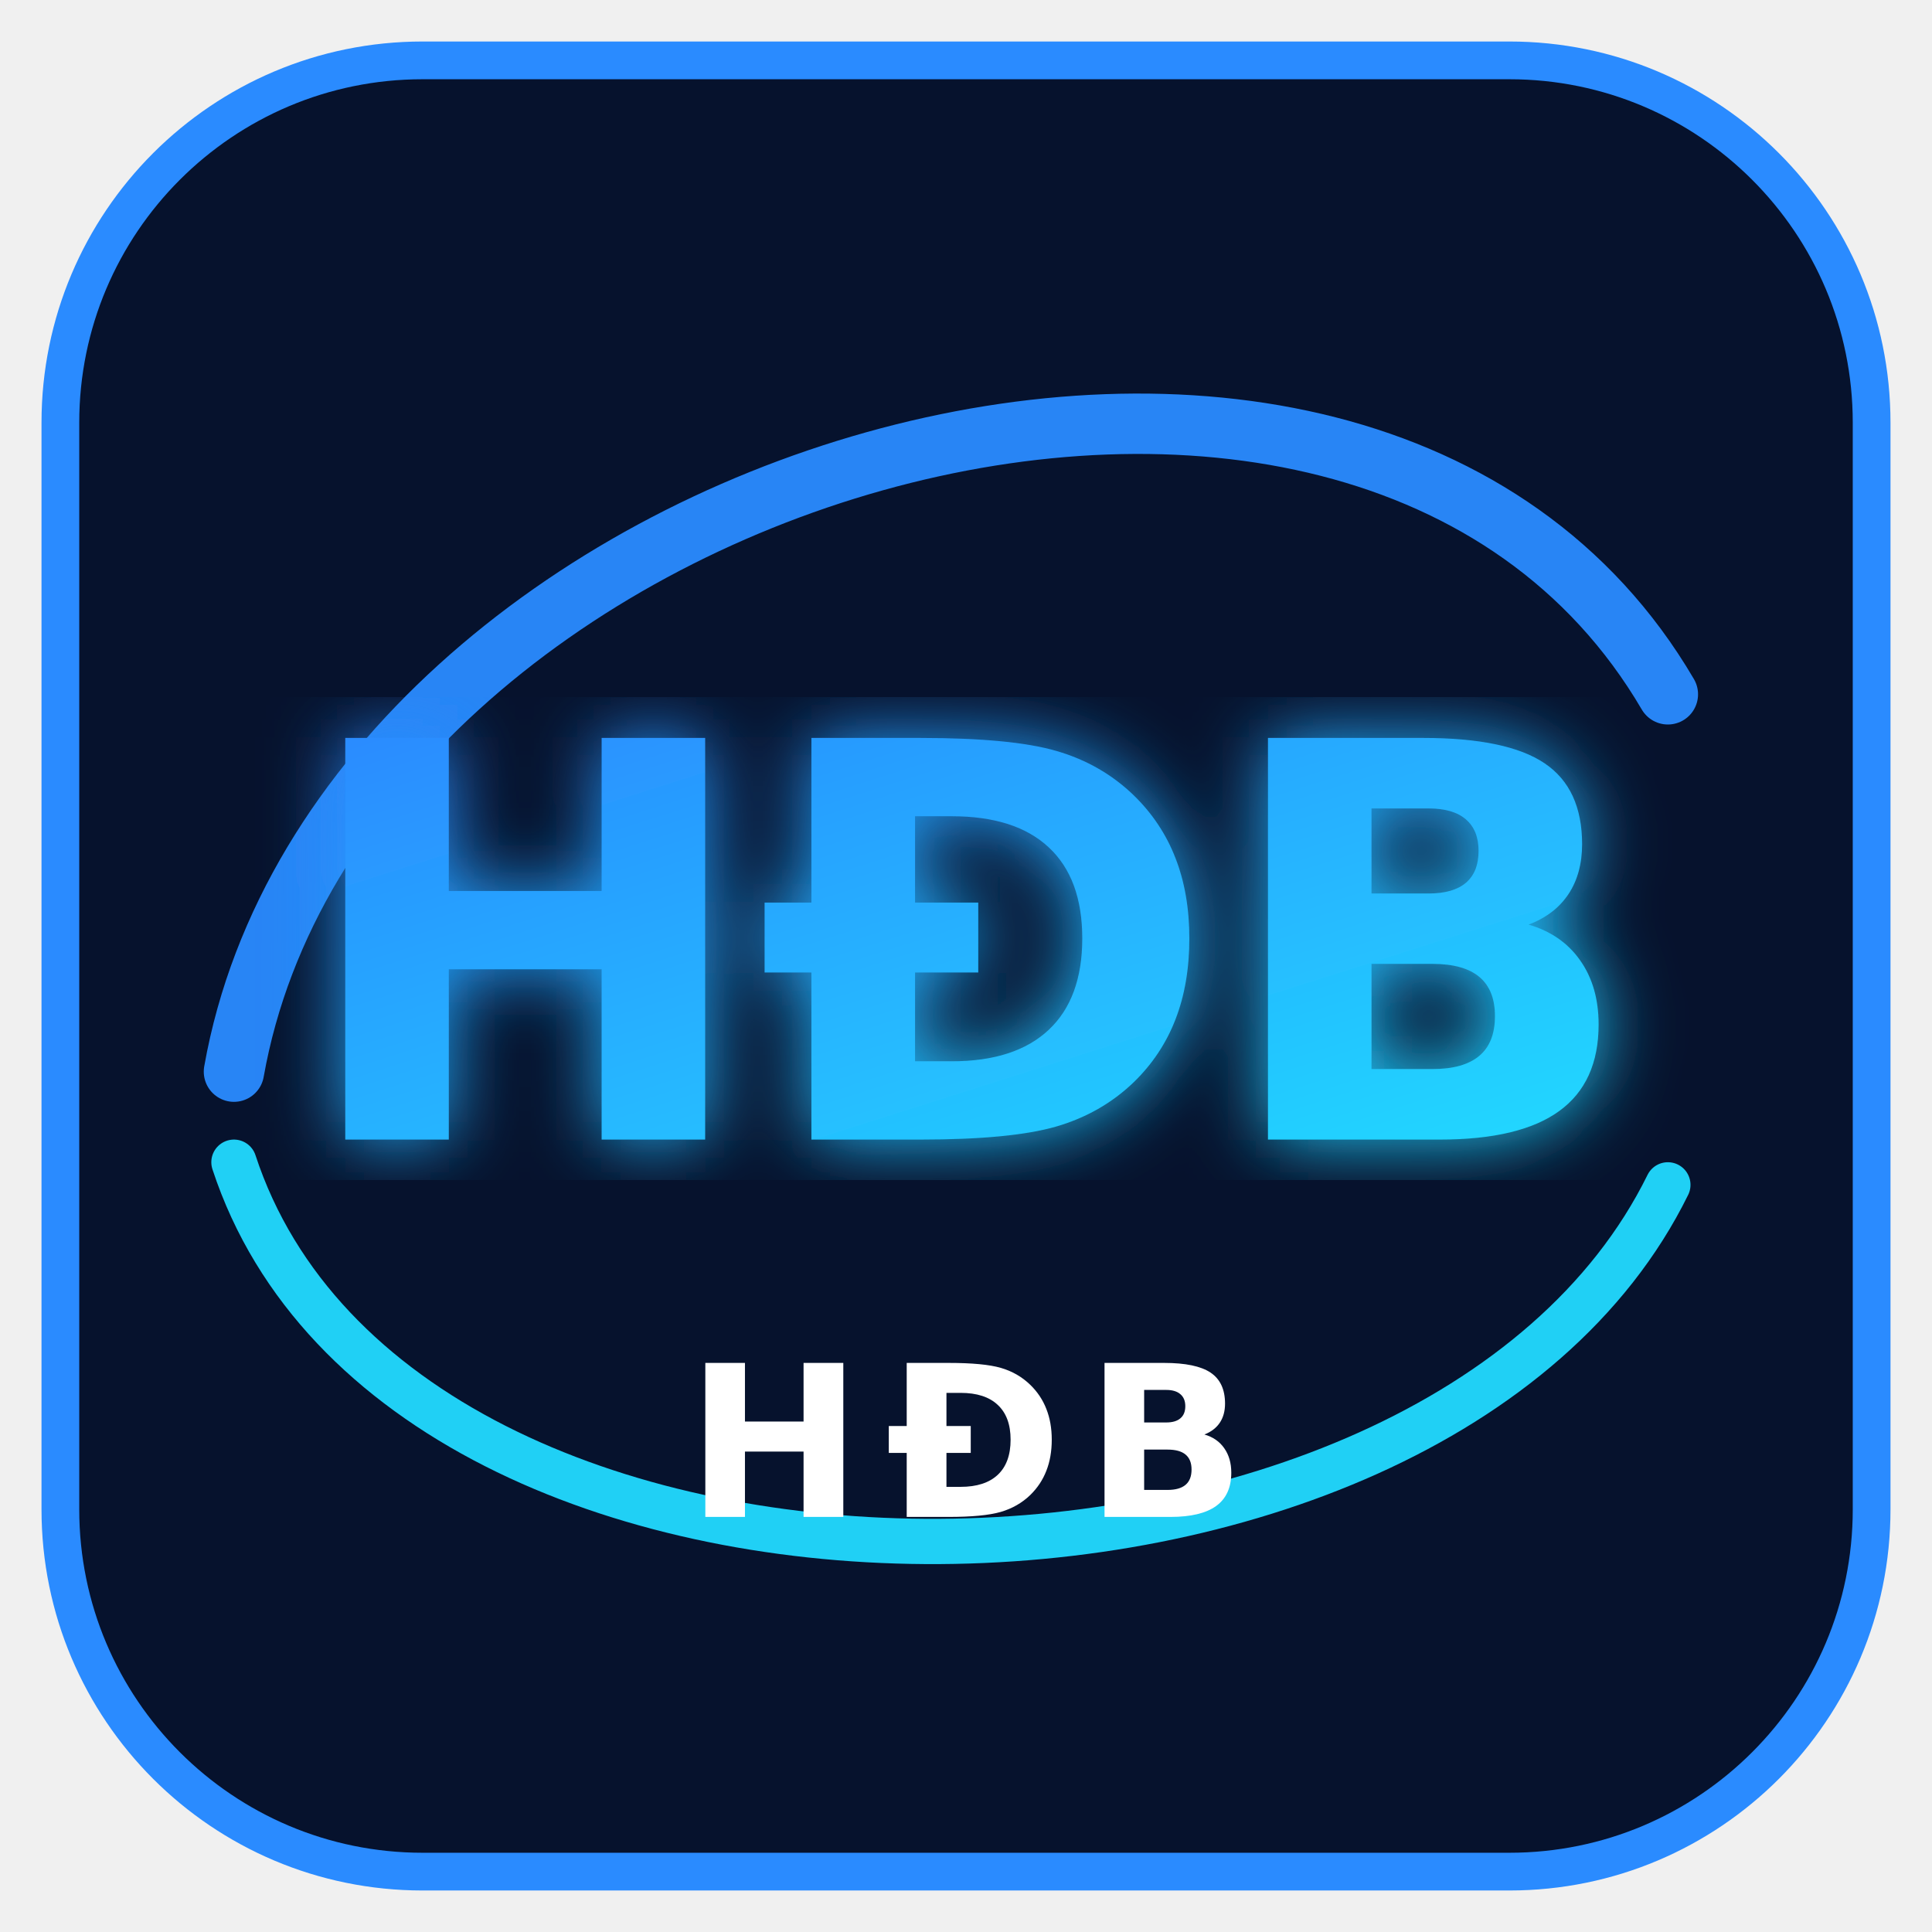
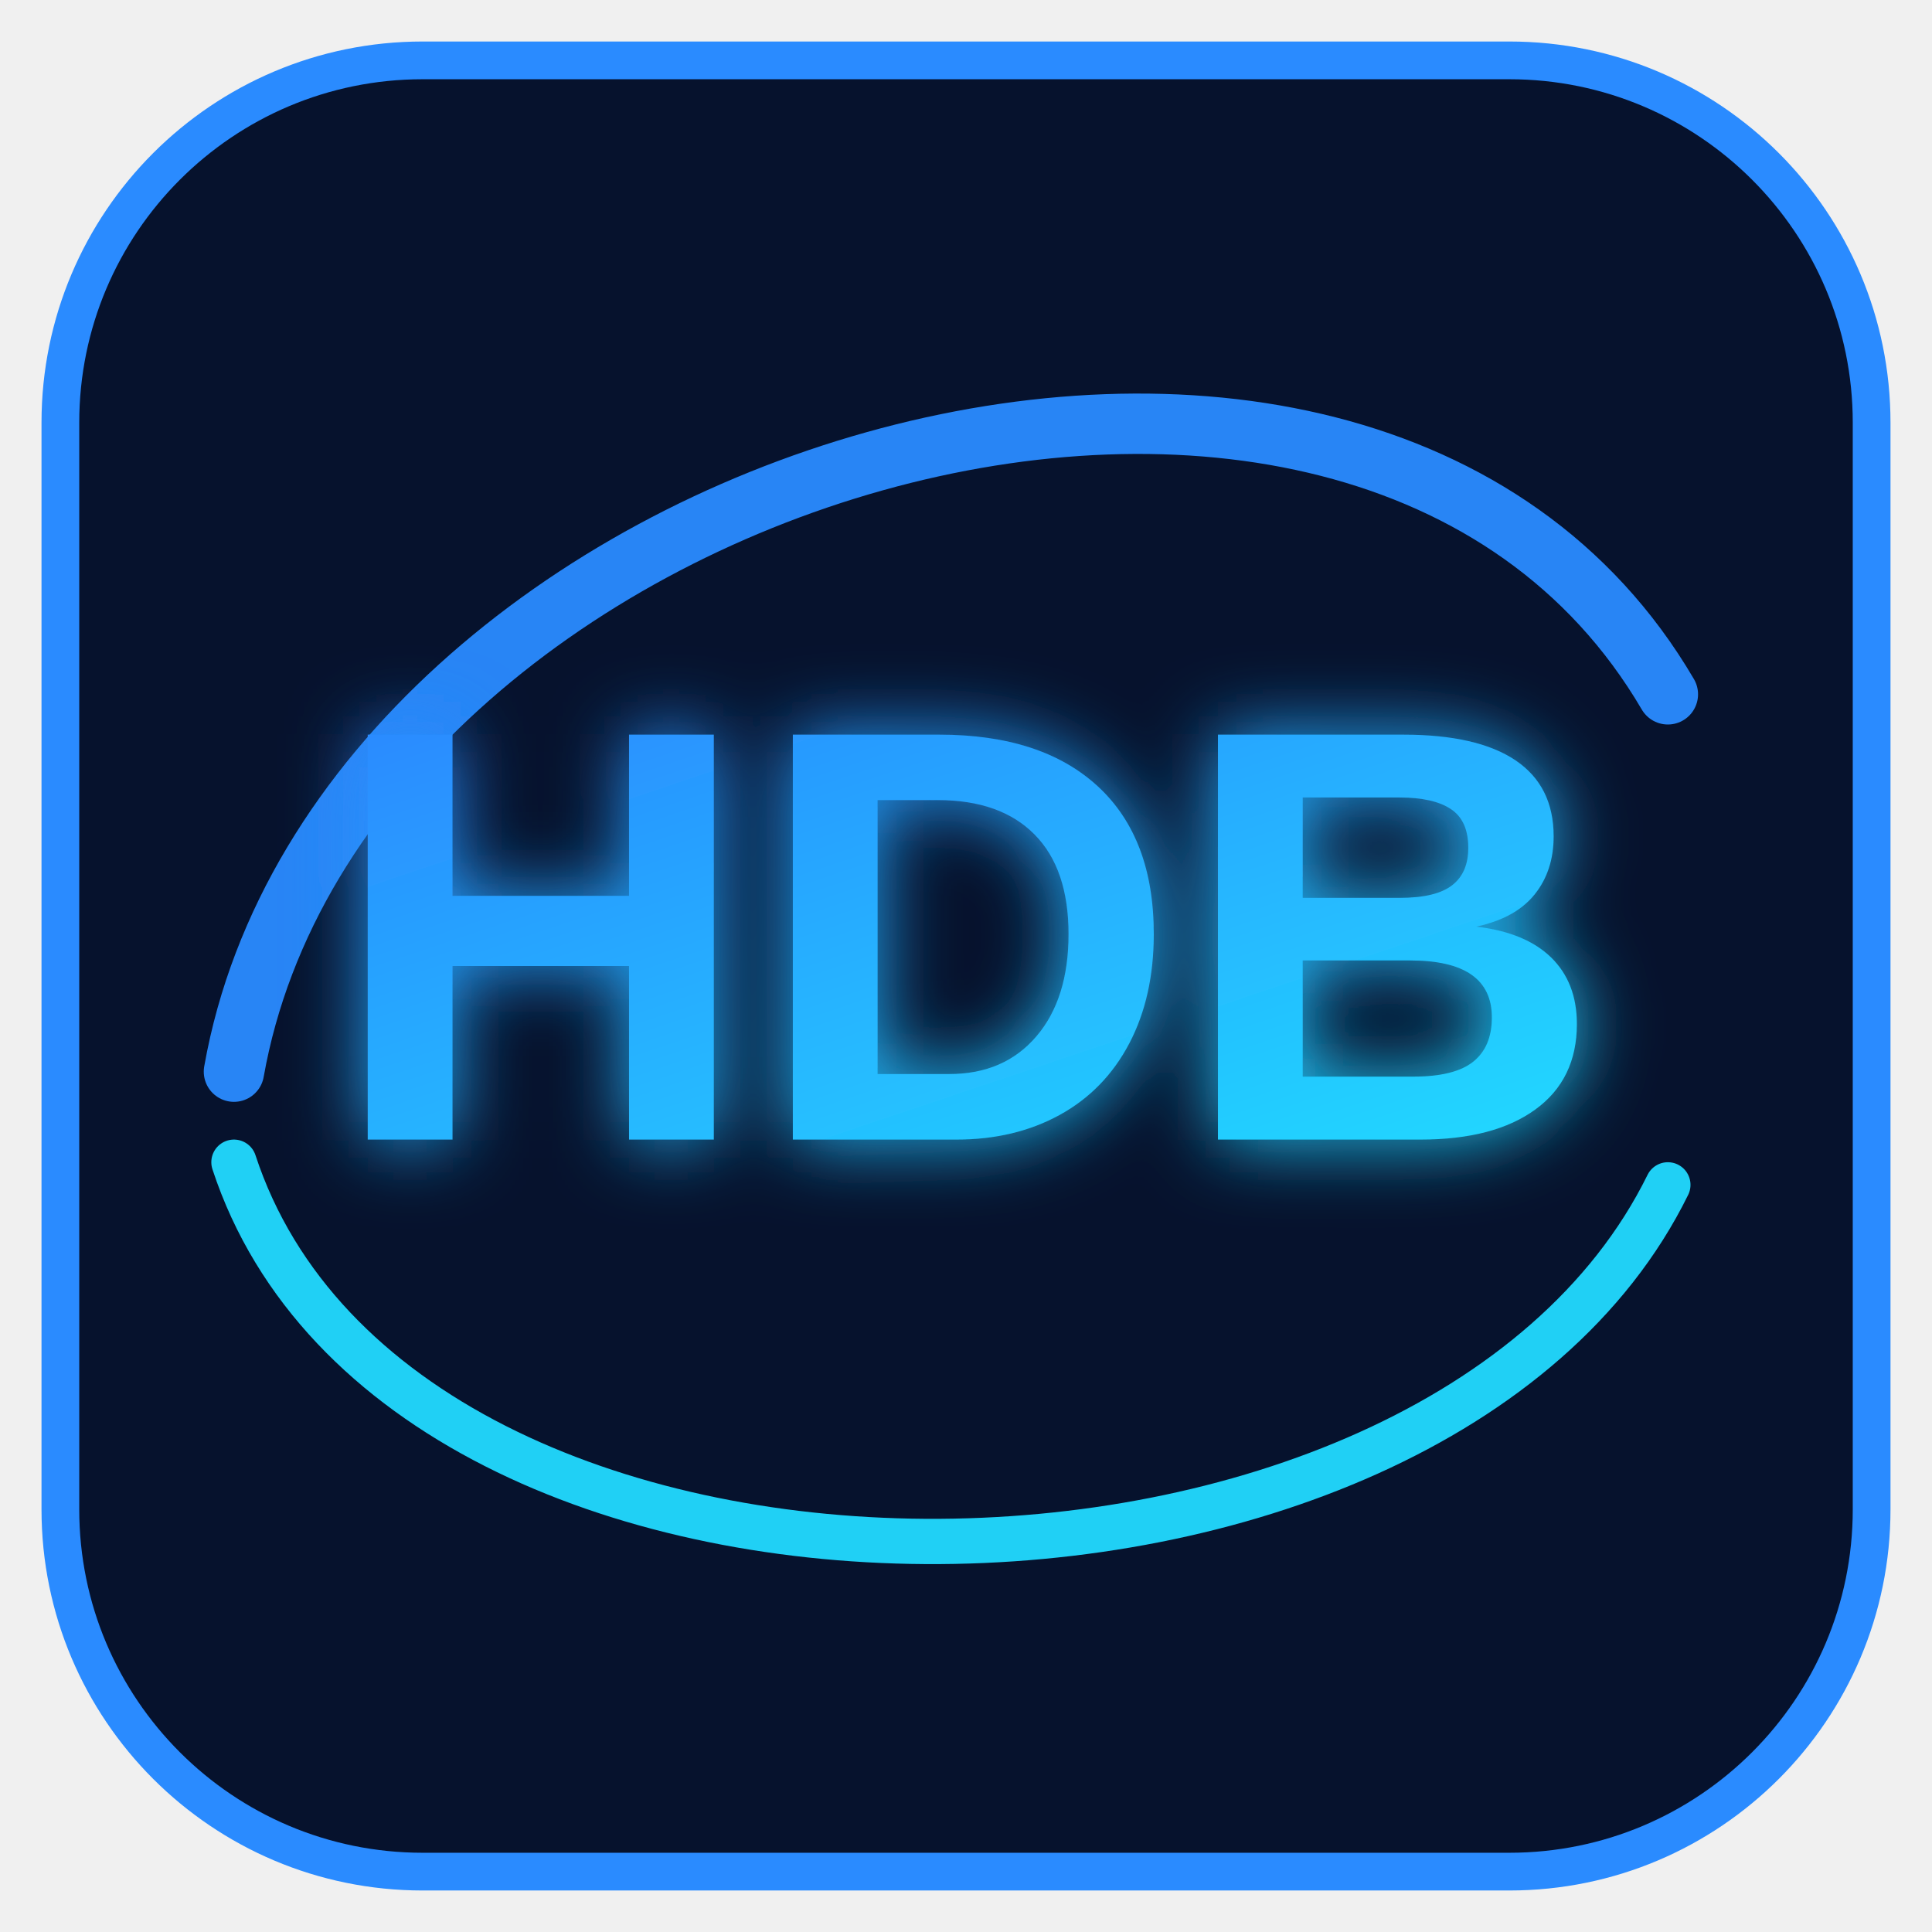
<svg xmlns="http://www.w3.org/2000/svg" viewBox="0 0 256 256">
  <defs>
    <linearGradient id="g" x1="0" y1="0" x2="1" y2="1">
      <stop offset="0" stop-color="#2A8BFF" />
      <stop offset="1" stop-color="#22D9FF" />
    </linearGradient>
-     <filter id="glow">
+     <filter id="glow" x="-30%" y="-30%" width="160%" height="160%">
      <feGaussianBlur stdDeviation="5" result="b" />
      <feMerge>
        <feMergeNode in="b" />
        <feMergeNode in="SourceGraphic" />
      </feMerge>
    </filter>
  </defs>
  <rect x="8" y="8" width="240" height="240" rx="48" fill="#06122D" stroke="#2A8BFF" stroke-width="5" />
  <path d="M31 142C45 63 180 22 221 92" fill="none" stroke="#2A8BFF" stroke-width="8" stroke-linecap="round" opacity=".95" />
  <path d="M31 154C53 221 190 220 221 157" fill="none" stroke="#22D9FF" stroke-width="6" stroke-linecap="round" opacity=".95" />
-   <text x="128" y="151" text-anchor="middle" font-family="DejaVu Sans, Arial, sans-serif" font-weight="900" font-size="73" fill="url(#g)" filter="url(#glow)">HĐB</text>
-   <text x="128" y="201" text-anchor="middle" font-family="DejaVu Sans, Arial, sans-serif" font-weight="800" font-size="28" fill="#FFFFFF" letter-spacing="3">HĐB</text>
+   <text x="128" y="151" text-anchor="middle" font-family="Arial, Helvetica, sans-serif" font-weight="900" font-size="78" fill="url(#g)" filter="url(#glow)">HDB</text>
</svg>
